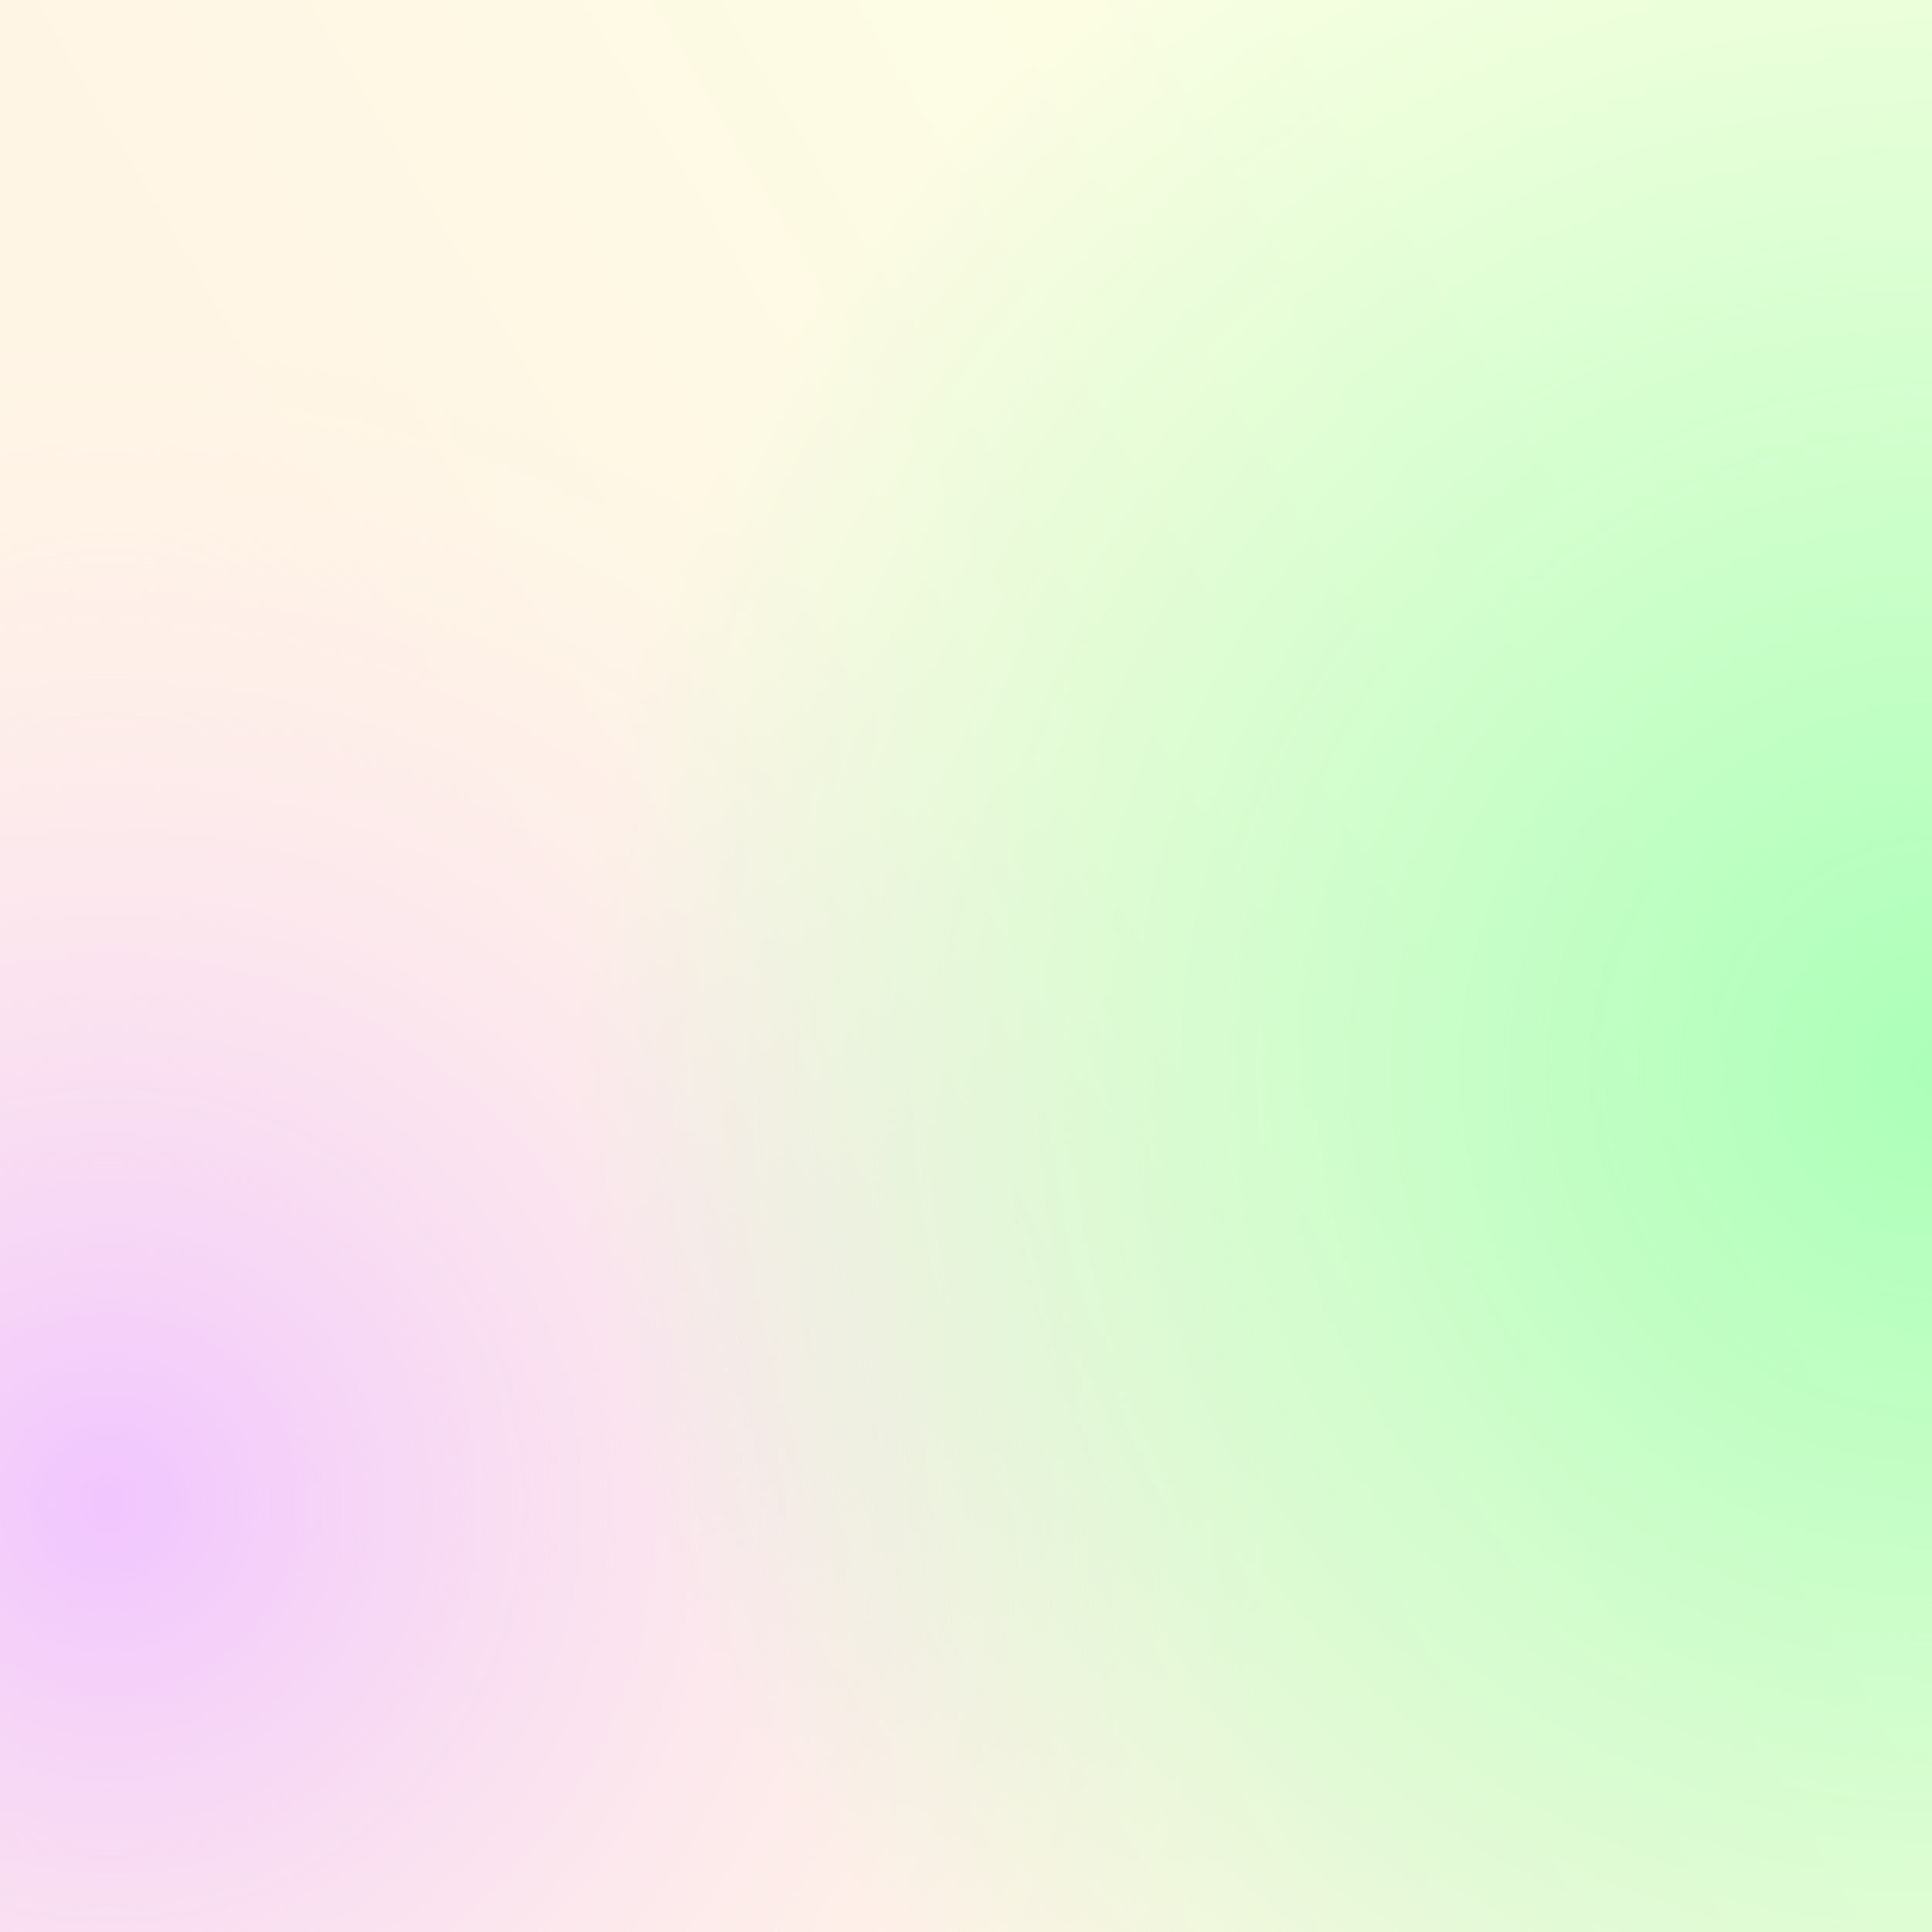
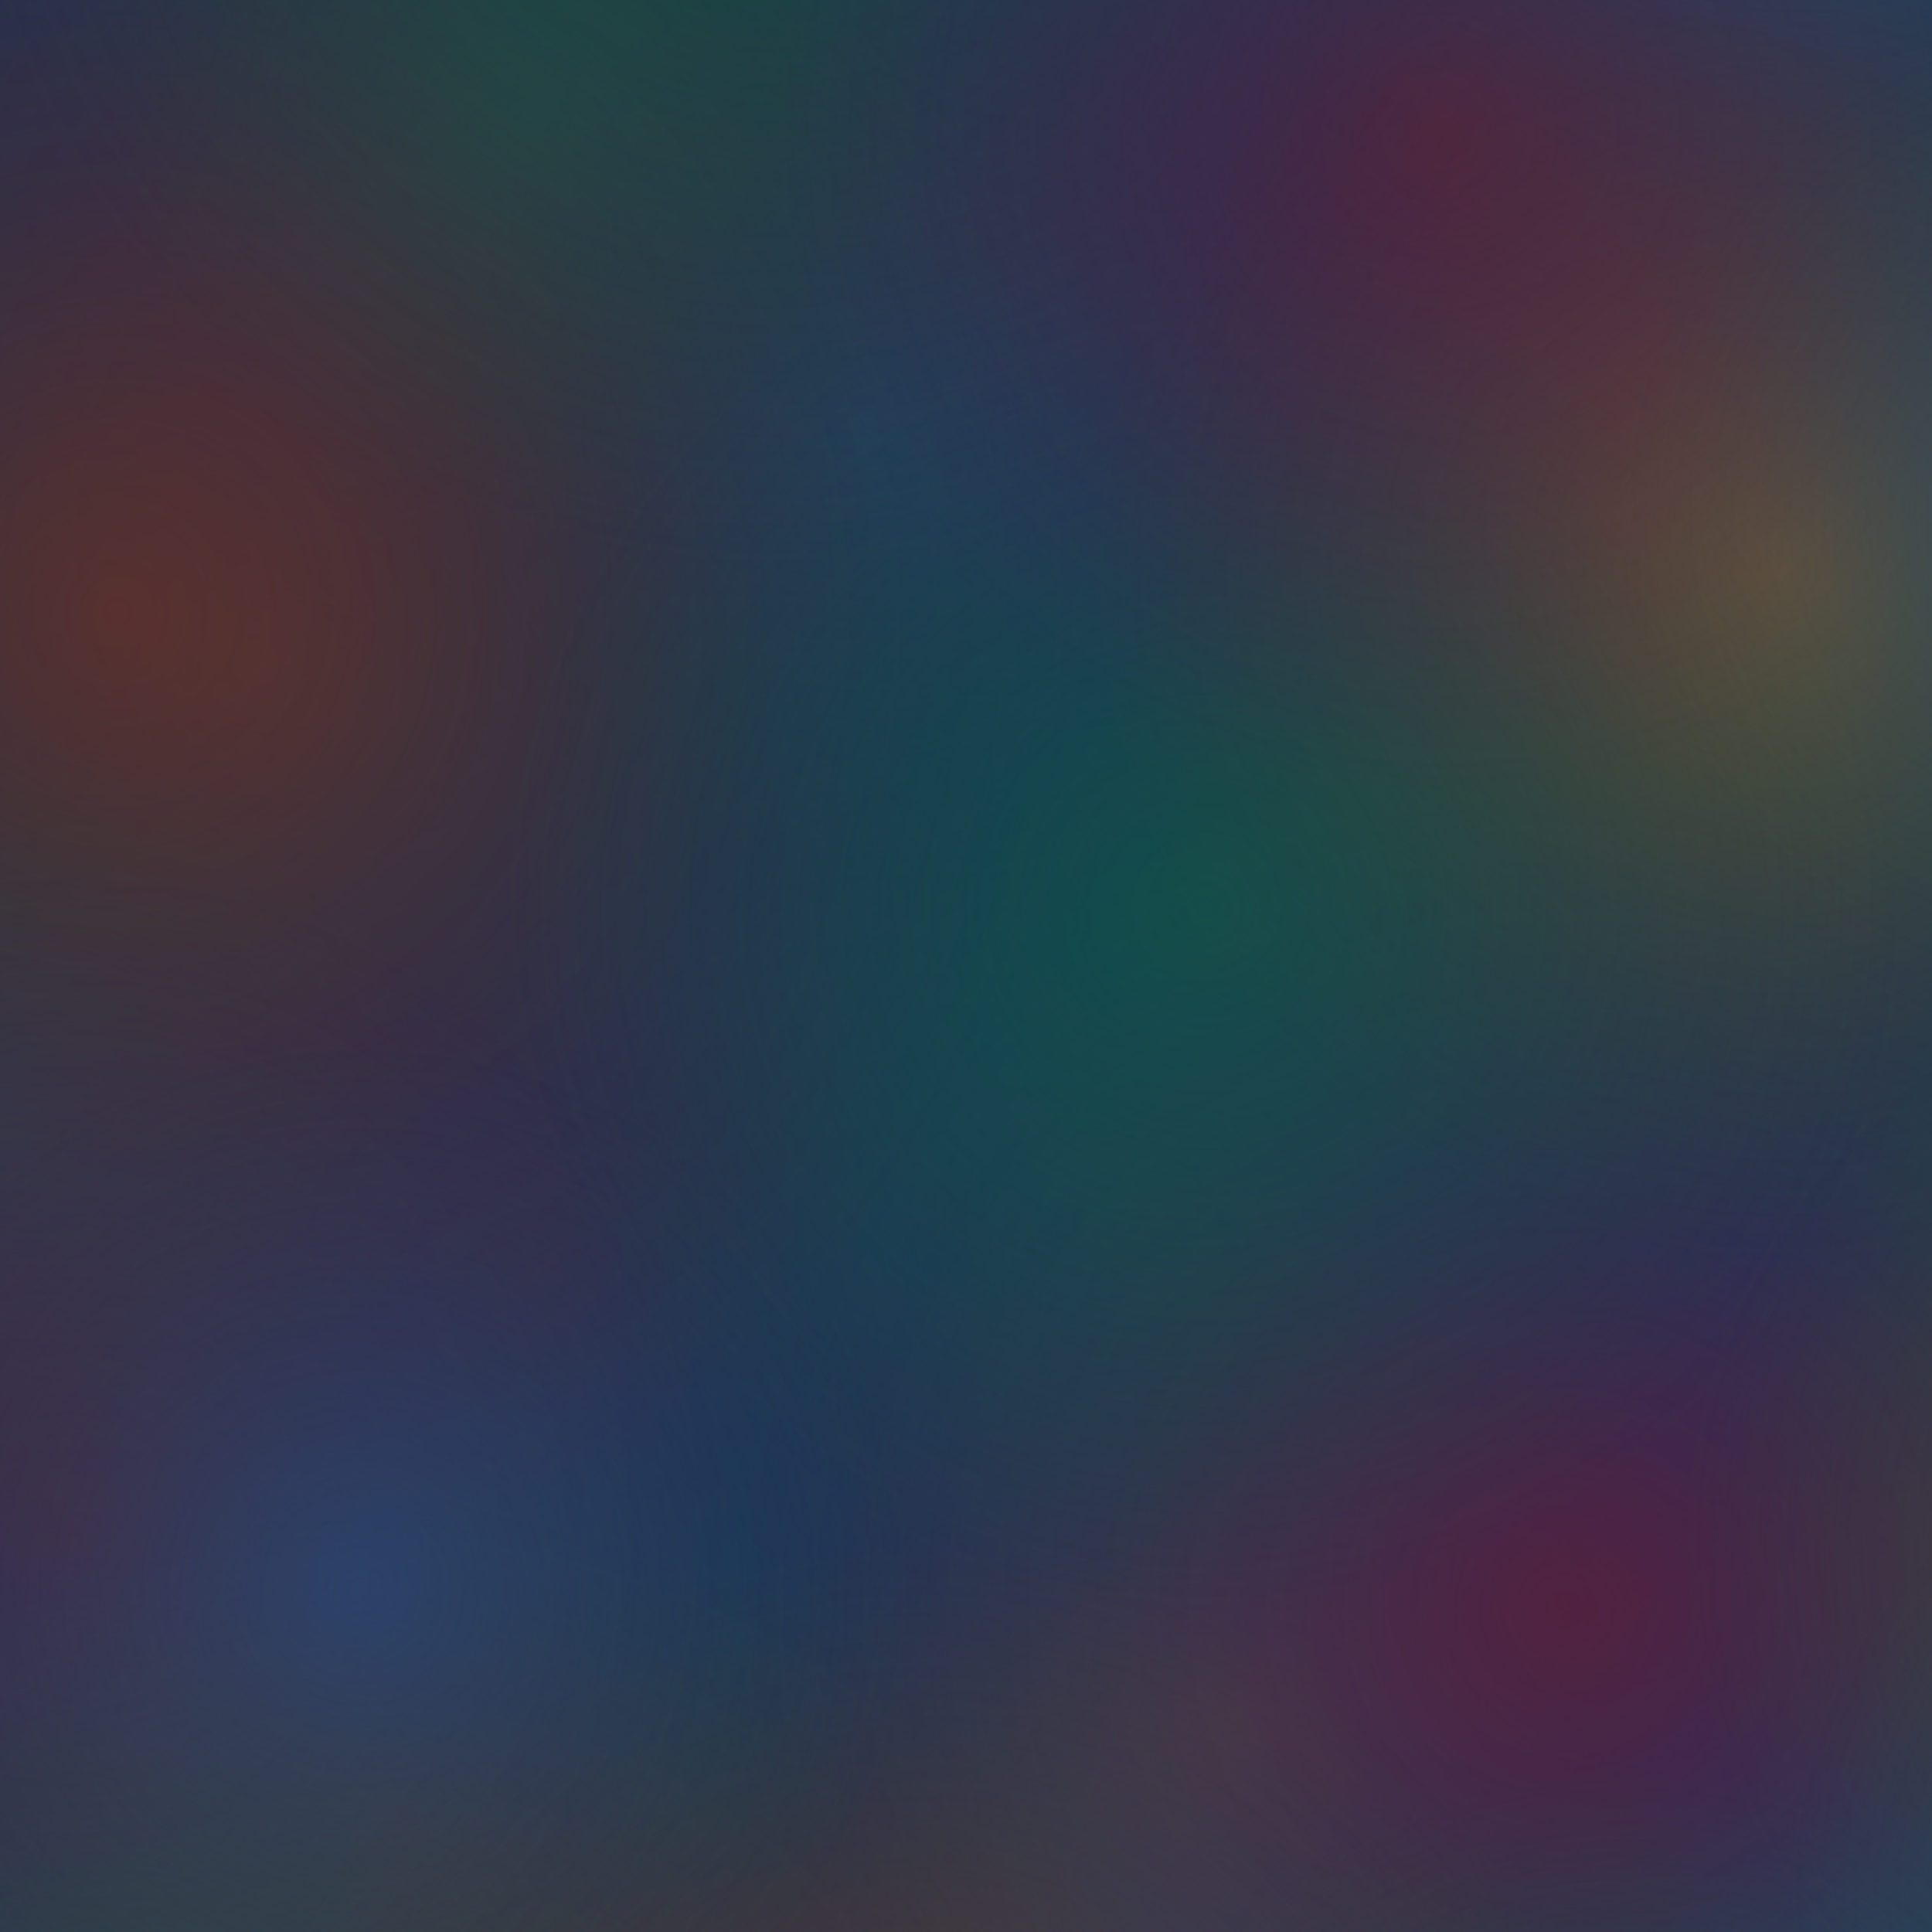
- <svg xmlns="http://www.w3.org/2000/svg" xml:space="preserve" stroke-miterlimit="10" style="fill-rule:nonzero;clip-rule:evenodd;stroke-linecap:round;stroke-linejoin:round" viewBox="0 0 1920 1920">
+ <svg xmlns="http://www.w3.org/2000/svg" fill="none" viewBox="0 0 1024 1024">
+   <g clip-path="url(#a)">
+     <path fill="#153559" d="M0 0h1024v1024H0z" />
+     <g fill-opacity=".5" opacity=".5">
+       <ellipse cx="178.571" cy="138.652" fill="url(#b)" rx="333.661" ry="334.303" transform="rotate(110 178.571 138.652)" />
+       <circle cx="994.359" cy="1045.35" r="275.271" fill="url(#c)" transform="rotate(110 994.359 1045.35)" />
+       <circle cx="866.909" cy="271.738" r="395.26" fill="url(#d)" transform="rotate(110 866.909 271.738)" />
+       <circle cx="287.281" cy="684.202" r="334.303" fill="url(#e)" transform="rotate(110 287.281 684.202)" />
+       <circle cx="652.484" cy="913.403" r="282.329" fill="url(#f)" transform="rotate(110 652.484 913.403)" />
+       <circle cx="81.581" cy="917.291" r="198.914" fill="url(#g)" transform="rotate(110 81.581 917.291)" />
+       <ellipse cx="135.802" cy="351.835" fill="url(#h)" rx="281.687" ry="282.329" transform="rotate(110 135.802 351.835)" />
+       <circle cx="211.766" cy="966.724" r="243.188" fill="url(#i)" transform="rotate(110 211.766 966.724)" />
+       <circle cx="603.773" cy="645.756" r="284.895" fill="url(#j)" transform="rotate(110 603.773 645.756)" />
+       <circle cx="1102.86" cy="640.311" r="329.811" fill="url(#k)" transform="rotate(110 1102.86 640.311)" />
+       <circle cx="6.407" cy="607.92" r="223.938" fill="url(#l)" transform="rotate(110 6.407 607.92)" />
+       <ellipse cx="283.029" cy="59.906" fill="url(#m)" rx="223.938" ry="224.58" transform="rotate(110 283.029 59.906)" />
+       <circle cx="523.396" cy="125.542" r="271.421" fill="url(#n)" transform="rotate(110 523.396 125.542)" />
+       <circle cx="867.567" cy="842.147" r="271.421" fill="url(#o)" transform="rotate(110 867.567 842.147)" />
+       <circle cx="460.872" cy="229.793" r="223.938" fill="url(#p)" transform="rotate(110 460.872 229.793)" />
+       <ellipse cx="629.969" cy="1046.56" fill="url(#q)" rx="199.555" ry="198.914" transform="rotate(110 629.969 1046.56)" />
+     </g>
+     <ellipse cx="205.822" cy="1230.5" fill="url(#r)" fill-opacity=".5" rx="437" ry="437.5" />
+     <ellipse cx="955.822" cy="-178.5" fill="url(#s)" fill-opacity=".5" rx="360" ry="360.5" />
+     <circle cx="61.322" cy="324.5" r="517.5" fill="url(#t)" fill-opacity=".5" />
+     <circle cx="828.322" cy="852.5" r="437.5" fill="url(#u)" fill-opacity=".5" />
+     <circle cx="946.322" cy="301.5" r="369.5" fill="url(#v)" fill-opacity=".5" />
+     <ellipse cx="1206.82" cy="1001.5" fill="url(#w)" fill-opacity=".5" rx="260" ry="260.5" />
+     <ellipse cx="487.322" cy="1187.5" fill="url(#x)" fill-opacity=".5" rx="368.5" ry="369.5" />
+     <ellipse cx="1209.32" cy="819" fill="url(#y)" fill-opacity=".5" rx="318.5" ry="318" />
+     <ellipse cx="639.322" cy="481" fill="url(#z)" fill-opacity=".5" rx="372.5" ry="373" />
+     <circle cx="409.322" cy="-130.5" r="431.5" fill="url(#A)" fill-opacity=".5" />
+     <circle cx="859.822" cy="1232" r="293" fill="url(#B)" fill-opacity=".5" />
+     <circle cx="62.322" cy="1137.5" r="293.5" fill="url(#C)" fill-opacity=".5" />
+     <circle cx="35.322" cy="812.5" r="355.5" fill="url(#D)" fill-opacity=".5" />
+     <ellipse cx="762.822" cy="68.5" fill="url(#E)" fill-opacity=".5" rx="355" ry="355.5" />
+     <circle cx="191.822" cy="843" r="293" fill="url(#F)" fill-opacity=".5" />
+     <ellipse cx="1120.32" cy="269" fill="url(#G)" fill-opacity=".5" rx="261.5" ry="260" />
+   </g>
  <defs>
-     <radialGradient id="d" cx="0" cy="0" r="1" gradientTransform="translate(112.913 1490.15)scale(1159.04)" gradientUnits="userSpaceOnUse">
-       <stop offset="0" stop-color="#f1c5ff" />
-       <stop offset="1" stop-color="#ffebee" stop-opacity="0" />
+     <radialGradient id="b" cx="0" cy="0" r="1" gradientTransform="scale(333.661 334.303)rotate(90 .06 .475)" gradientUnits="userSpaceOnUse">
+       <stop stop-color="#751555" />
+       <stop offset="1" stop-color="#5B1314" stop-opacity="0" />
    </radialGradient>
-     <radialGradient id="e" cx="0" cy="0" r="1" gradientTransform="translate(1919.99 1061.44)scale(1343.39)" gradientUnits="userSpaceOnUse">
-       <stop offset="0" stop-color="#abffb8" />
-       <stop offset="1" stop-color="#abffb8" stop-opacity="0" />
+     <radialGradient id="c" cx="0" cy="0" r="1" gradientTransform="rotate(90 -25.495 1019.855)scale(275.271)" gradientUnits="userSpaceOnUse">
+       <stop stop-color="#1E7789" />
+       <stop offset="1" stop-color="#135B50" stop-opacity="0" />
    </radialGradient>
-     <linearGradient id="b" x1="0" x2="1" y1="0" y2="0" gradientTransform="rotate(-30.628 1844.07 -459.278)scale(1159.793)" gradientUnits="userSpaceOnUse">
-       <stop offset="0" stop-color="#fff5e5" />
-       <stop offset="1" stop-color="#fcffe4" />
-     </linearGradient>
+     <radialGradient id="d" cx="0" cy="0" r="1" gradientTransform="rotate(90 297.585 569.324)scale(395.26)" gradientUnits="userSpaceOnUse">
+       <stop stop-color="#812B13" />
+       <stop offset="1" stop-color="#5B2213" stop-opacity="0" />
+     </radialGradient>
+     <radialGradient id="e" cx="0" cy="0" r="1" gradientTransform="rotate(90 -198.46 485.742)scale(334.303)" gradientUnits="userSpaceOnUse">
+       <stop stop-color="#751531" />
+       <stop offset="1" stop-color="#5B135A" stop-opacity="0" />
+     </radialGradient>
+     <radialGradient id="f" cx="0" cy="0" r="1" gradientTransform="rotate(90 -130.46 782.944)scale(282.329)" gradientUnits="userSpaceOnUse">
+       <stop stop-color="#A97020" />
+       <stop offset="1" stop-color="#5B4313" stop-opacity="0" />
+     </radialGradient>
+     <radialGradient id="g" cx="0" cy="0" r="1" gradientTransform="rotate(90 -417.855 499.436)scale(198.914)" gradientUnits="userSpaceOnUse">
+       <stop stop-color="#1E5689" />
+       <stop offset="1" stop-color="#135B50" stop-opacity="0" />
+     </radialGradient>
+     <radialGradient id="h" cx="0" cy="0" r="1" gradientTransform="scale(281.687 282.329)rotate(90 -.382 .864)" gradientUnits="userSpaceOnUse">
+       <stop stop-color="#92441A" />
+       <stop offset="1" stop-color="#5B4313" stop-opacity="0" />
+     </radialGradient>
+     <radialGradient id="i" cx="0" cy="0" r="1" gradientTransform="rotate(90 -377.479 589.245)scale(243.188)" gradientUnits="userSpaceOnUse">
+       <stop stop-color="#815413" />
+       <stop offset="1" stop-color="#4A5B13" stop-opacity="0" />
+     </radialGradient>
+     <radialGradient id="j" cx="0" cy="0" r="1" gradientTransform="rotate(90 -20.992 624.765)scale(284.895)" gradientUnits="userSpaceOnUse">
+       <stop stop-color="#0E6240" />
+       <stop offset="1" stop-color="#135B3F" stop-opacity="0" />
+     </radialGradient>
+     <radialGradient id="k" cx="0" cy="0" r="1" gradientTransform="rotate(90 231.274 871.586)scale(329.811)" gradientUnits="userSpaceOnUse">
+       <stop stop-color="#125827" />
+       <stop offset="1" stop-color="#135B3F" stop-opacity="0" />
+     </radialGradient>
+     <radialGradient id="l" cx="0" cy="0" r="1" gradientTransform="rotate(90 -300.756 307.164)scale(223.938)" gradientUnits="userSpaceOnUse">
+       <stop stop-color="#15754F" />
+       <stop offset="1" stop-color="#2E5B13" stop-opacity="0" />
+     </radialGradient>
+     <radialGradient id="m" cx="0" cy="0" r="1" gradientTransform="scale(223.938 224.58)rotate(90 .499 .765)" gradientUnits="userSpaceOnUse">
+       <stop stop-color="#15754F" />
+       <stop offset="1" stop-color="#2E5B13" stop-opacity="0" />
+     </radialGradient>
+     <radialGradient id="n" cx="0" cy="0" r="1" gradientTransform="rotate(90 198.927 324.469)scale(271.421)" gradientUnits="userSpaceOnUse">
+       <stop stop-color="#751531" />
+       <stop offset="1" stop-color="#5B135A" stop-opacity="0" />
+     </radialGradient>
+     <radialGradient id="o" cx="0" cy="0" r="1" gradientTransform="rotate(90 12.71 854.857)scale(271.421)" gradientUnits="userSpaceOnUse">
+       <stop stop-color="#751531" />
+       <stop offset="1" stop-color="#5B135A" stop-opacity="0" />
+     </radialGradient>
+     <radialGradient id="p" cx="0" cy="0" r="1" gradientTransform="rotate(90 115.54 345.333)scale(223.938)" gradientUnits="userSpaceOnUse">
+       <stop stop-color="#1E5689" />
+       <stop offset="1" stop-color="#135B50" stop-opacity="0" />
+     </radialGradient>
+     <radialGradient id="q" cx="0" cy="0" r="1" gradientTransform="scale(199.555 198.914)rotate(90 -1.052 4.21)" gradientUnits="userSpaceOnUse">
+       <stop stop-color="#1E5689" />
+       <stop offset="1" stop-color="#135B50" stop-opacity="0" />
+     </radialGradient>
+     <radialGradient id="r" cx="0" cy="0" r="1" gradientTransform="matrix(0 437.5 -437 0 205.822 1230.5)" gradientUnits="userSpaceOnUse">
+       <stop stop-color="#751555" />
+       <stop offset="1" stop-color="#5B1314" stop-opacity="0" />
+     </radialGradient>
+     <radialGradient id="s" cx="0" cy="0" r="1" gradientTransform="scale(360 360.5)rotate(90 1.575 1.08)" gradientUnits="userSpaceOnUse">
+       <stop stop-color="#1E7789" />
+       <stop offset="1" stop-color="#135B50" stop-opacity="0" />
+     </radialGradient>
+     <radialGradient id="t" cx="0" cy="0" r="1" gradientTransform="matrix(0 517.5 -517.5 0 61.322 324.5)" gradientUnits="userSpaceOnUse">
+       <stop stop-color="#812B13" />
+       <stop offset="1" stop-color="#5B2213" stop-opacity="0" />
+     </radialGradient>
+     <radialGradient id="u" cx="0" cy="0" r="1" gradientTransform="rotate(90 -12.089 840.411)scale(437.5)" gradientUnits="userSpaceOnUse">
+       <stop stop-color="#751531" />
+       <stop offset="1" stop-color="#5B135A" stop-opacity="0" />
+     </radialGradient>
+     <radialGradient id="v" cx="0" cy="0" r="1" gradientTransform="rotate(90 322.411 623.911)scale(369.5)" gradientUnits="userSpaceOnUse">
+       <stop stop-color="#A97020" />
+       <stop offset="1" stop-color="#5B4313" stop-opacity="0" />
+     </radialGradient>
+     <radialGradient id="w" cx="0" cy="0" r="1" gradientTransform="scale(260 260.5)rotate(90 .399 4.243)" gradientUnits="userSpaceOnUse">
+       <stop stop-color="#1E5689" />
+       <stop offset="1" stop-color="#135B50" stop-opacity="0" />
+     </radialGradient>
+     <radialGradient id="x" cx="0" cy="0" r="1" gradientTransform="matrix(0 369.5 -368.5 0 487.322 1187.5)" gradientUnits="userSpaceOnUse">
+       <stop stop-color="#92441A" />
+       <stop offset="1" stop-color="#5B4313" stop-opacity="0" />
+     </radialGradient>
+     <radialGradient id="y" cx="0" cy="0" r="1" gradientTransform="matrix(0 318 -318.5 0 1209.32 819)" gradientUnits="userSpaceOnUse">
+       <stop stop-color="#815413" />
+       <stop offset="1" stop-color="#4A5B13" stop-opacity="0" />
+     </radialGradient>
+     <radialGradient id="z" cx="0" cy="0" r="1" gradientTransform="matrix(0 373 -372.5 0 639.322 481)" gradientUnits="userSpaceOnUse">
+       <stop stop-color="#0E6240" />
+       <stop offset="1" stop-color="#135B3F" stop-opacity="0" />
+     </radialGradient>
+     <radialGradient id="A" cx="0" cy="0" r="1" gradientTransform="rotate(90 269.911 139.411)scale(431.5)" gradientUnits="userSpaceOnUse">
+       <stop stop-color="#125827" />
+       <stop offset="1" stop-color="#135B3F" stop-opacity="0" />
+     </radialGradient>
+     <radialGradient id="B" cx="0" cy="0" r="1" gradientTransform="matrix(0 293 -293 0 859.822 1232)" gradientUnits="userSpaceOnUse">
+       <stop stop-color="#15754F" />
+       <stop offset="1" stop-color="#2E5B13" stop-opacity="0" />
+     </radialGradient>
+     <radialGradient id="C" cx="0" cy="0" r="1" gradientTransform="matrix(0 293.5 -293.5 0 62.322 1137.5)" gradientUnits="userSpaceOnUse">
+       <stop stop-color="#15754F" />
+       <stop offset="1" stop-color="#2E5B13" stop-opacity="0" />
+     </radialGradient>
+     <radialGradient id="D" cx="0" cy="0" r="1" gradientTransform="matrix(0 355.5 -355.5 0 35.322 812.5)" gradientUnits="userSpaceOnUse">
+       <stop stop-color="#751531" />
+       <stop offset="1" stop-color="#5B135A" stop-opacity="0" />
+     </radialGradient>
+     <radialGradient id="E" cx="0" cy="0" r="1" gradientTransform="matrix(0 355.5 -355 0 762.822 68.5)" gradientUnits="userSpaceOnUse">
+       <stop stop-color="#751531" />
+       <stop offset="1" stop-color="#5B135A" stop-opacity="0" />
+     </radialGradient>
+     <radialGradient id="F" cx="0" cy="0" r="1" gradientTransform="matrix(0 293 -293 0 191.822 843)" gradientUnits="userSpaceOnUse">
+       <stop stop-color="#1E5689" />
+       <stop offset="1" stop-color="#135B50" stop-opacity="0" />
+     </radialGradient>
+     <radialGradient id="G" cx="0" cy="0" r="1" gradientTransform="matrix(0 260 -261.5 0 1120.32 269)" gradientUnits="userSpaceOnUse">
+       <stop stop-color="#1E5689" />
+       <stop offset="1" stop-color="#135B50" stop-opacity="0" />
+     </radialGradient>
+     <clipPath id="a">
+       <path fill="#fff" d="M0 0h1024v1024H0z" />
+     </clipPath>
  </defs>
-   <clipPath id="a">
-     <path d="M0 0h1920v1920H0z" />
-   </clipPath>
-   <g clip-path="url(#a)">
-     <path fill="url(#b)" d="M0 0h1920v1920H0z" />
-     <path fill="url(#d)" d="M-1046.13 1490.14c0-640.116 518.919-1159.034 1159.038-1159.034S1271.95 850.024 1271.95 1490.14c0 640.12-518.923 1159.04-1159.042 1159.04S-1046.13 2130.26-1046.13 1490.14" />
-     <path fill="url(#e)" d="M576.614 1061.44c0-741.933 601.456-1343.391 1343.396-1343.391 741.93 0 1343.38 601.458 1343.38 1343.391 0 741.93-601.45 1343.39-1343.38 1343.39-741.94 0-1343.396-601.46-1343.396-1343.39" />
-   </g>
</svg>
